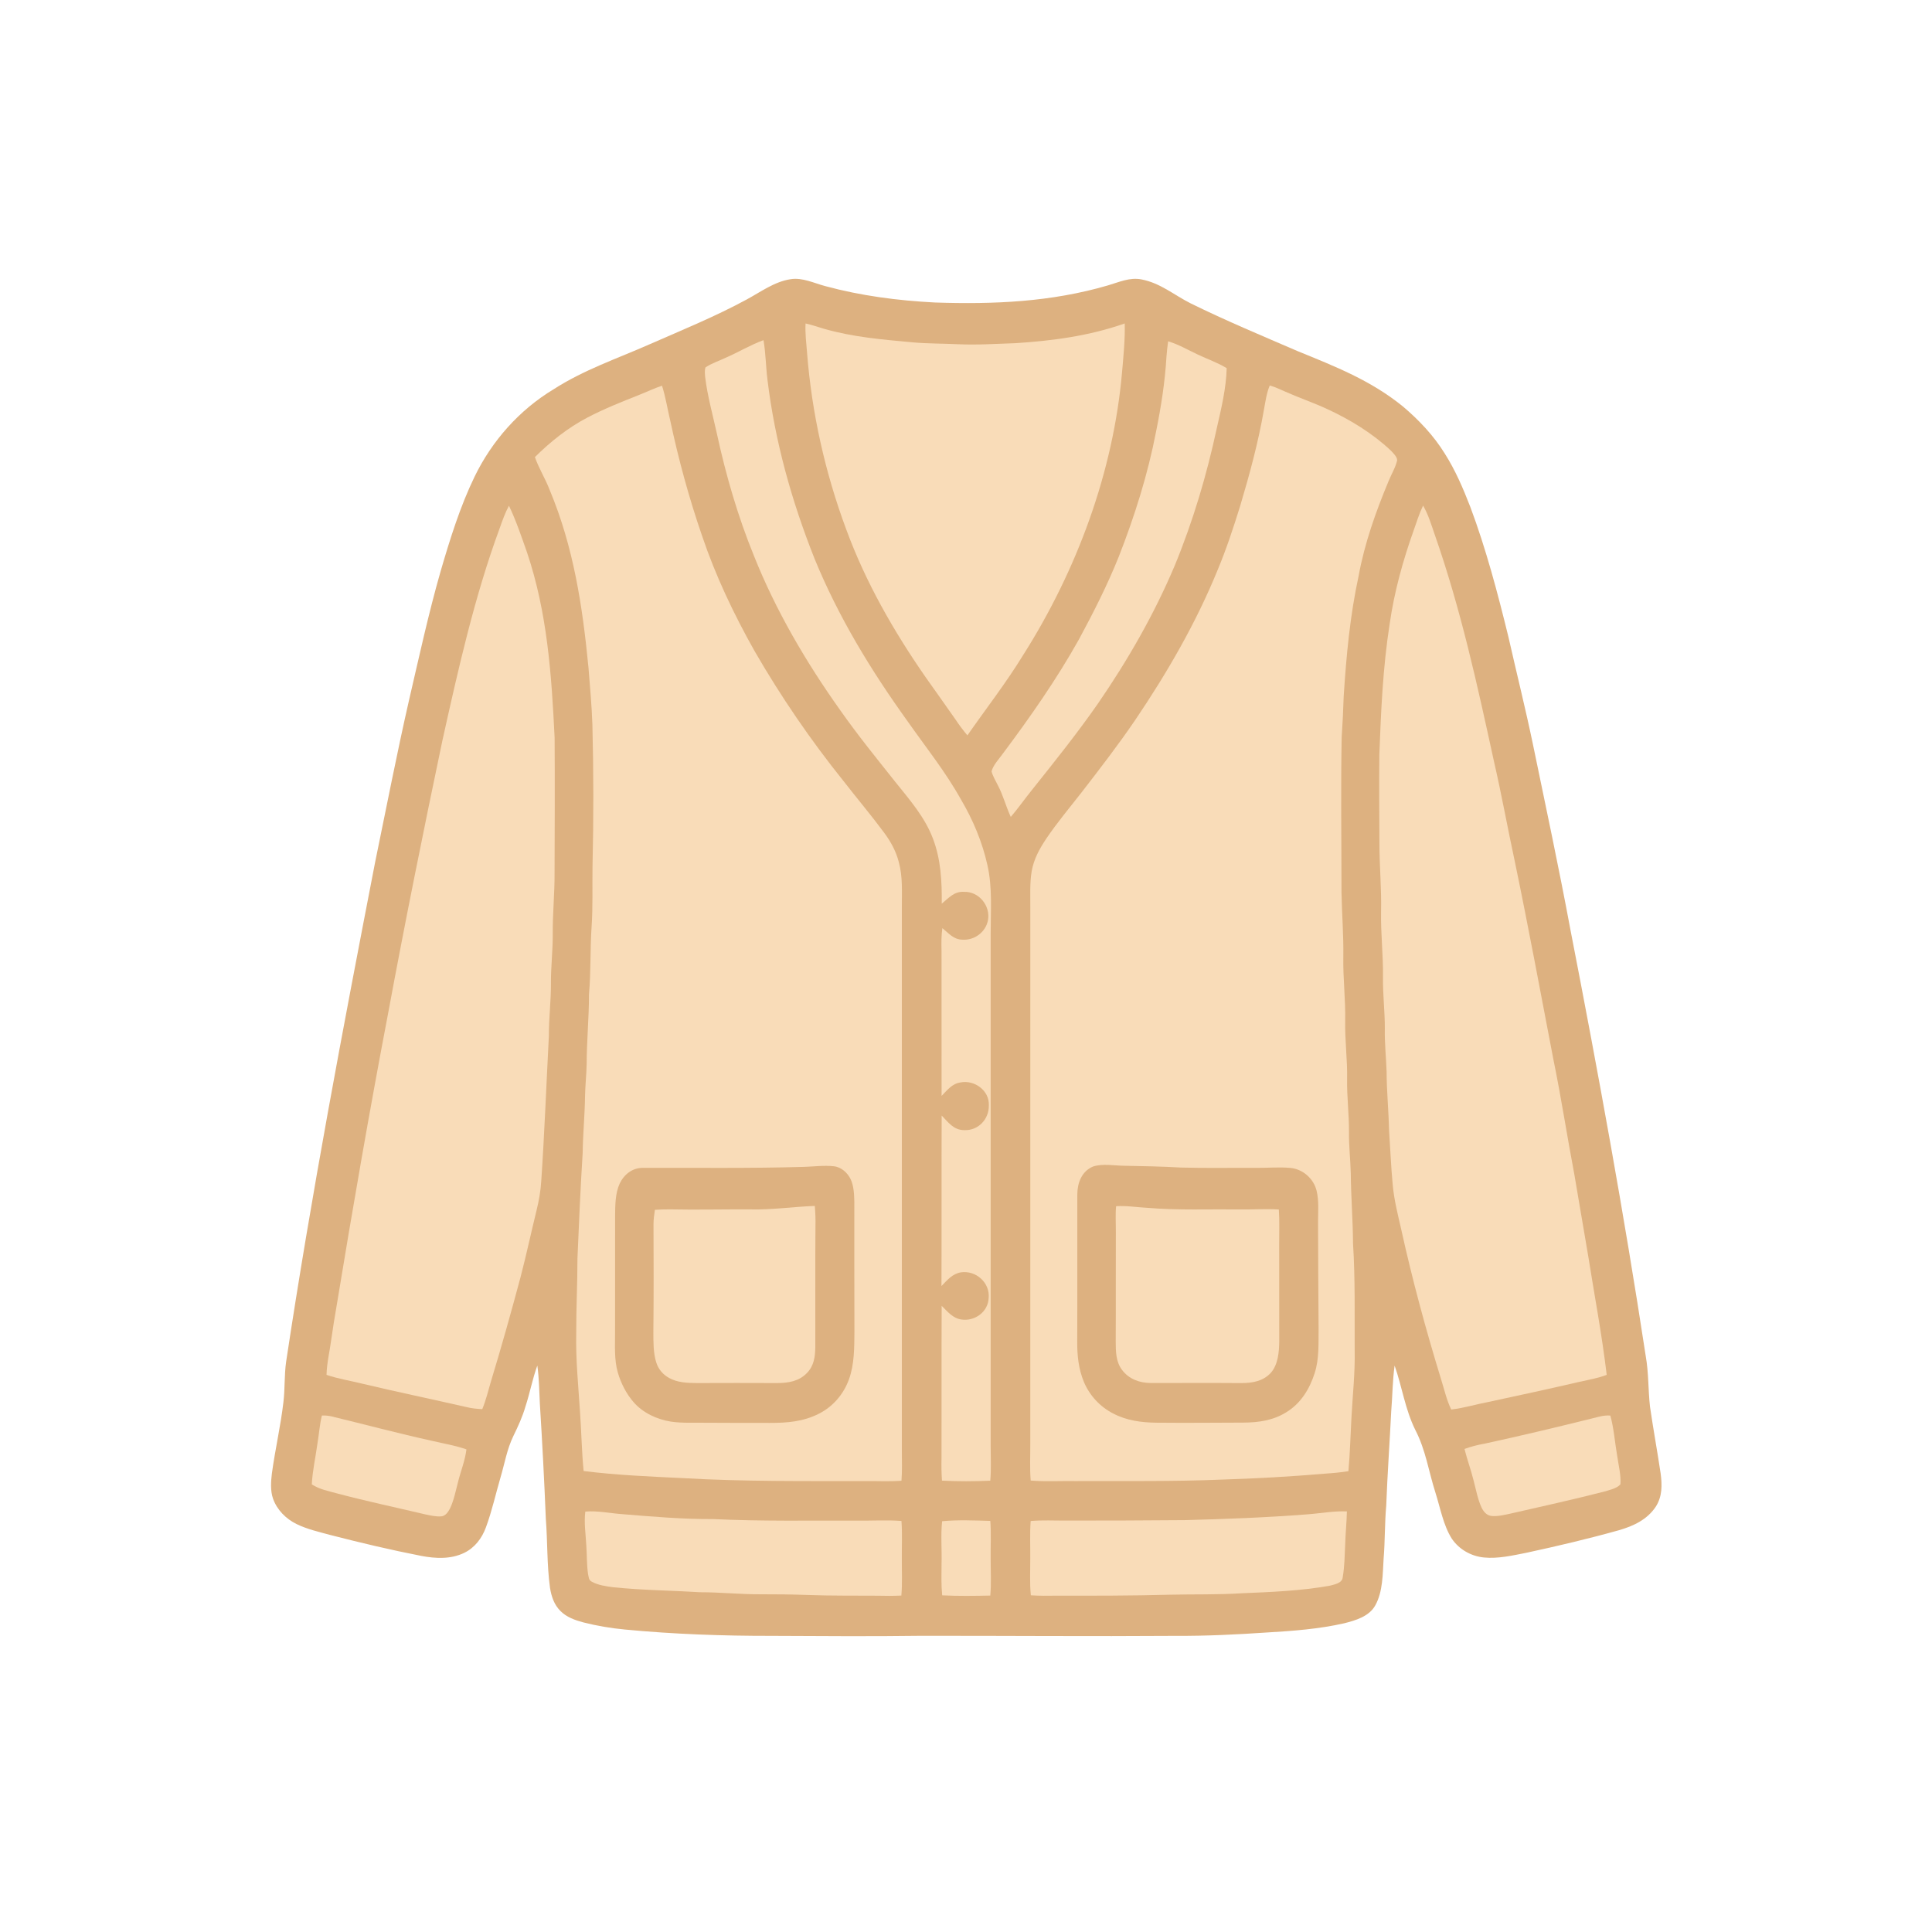
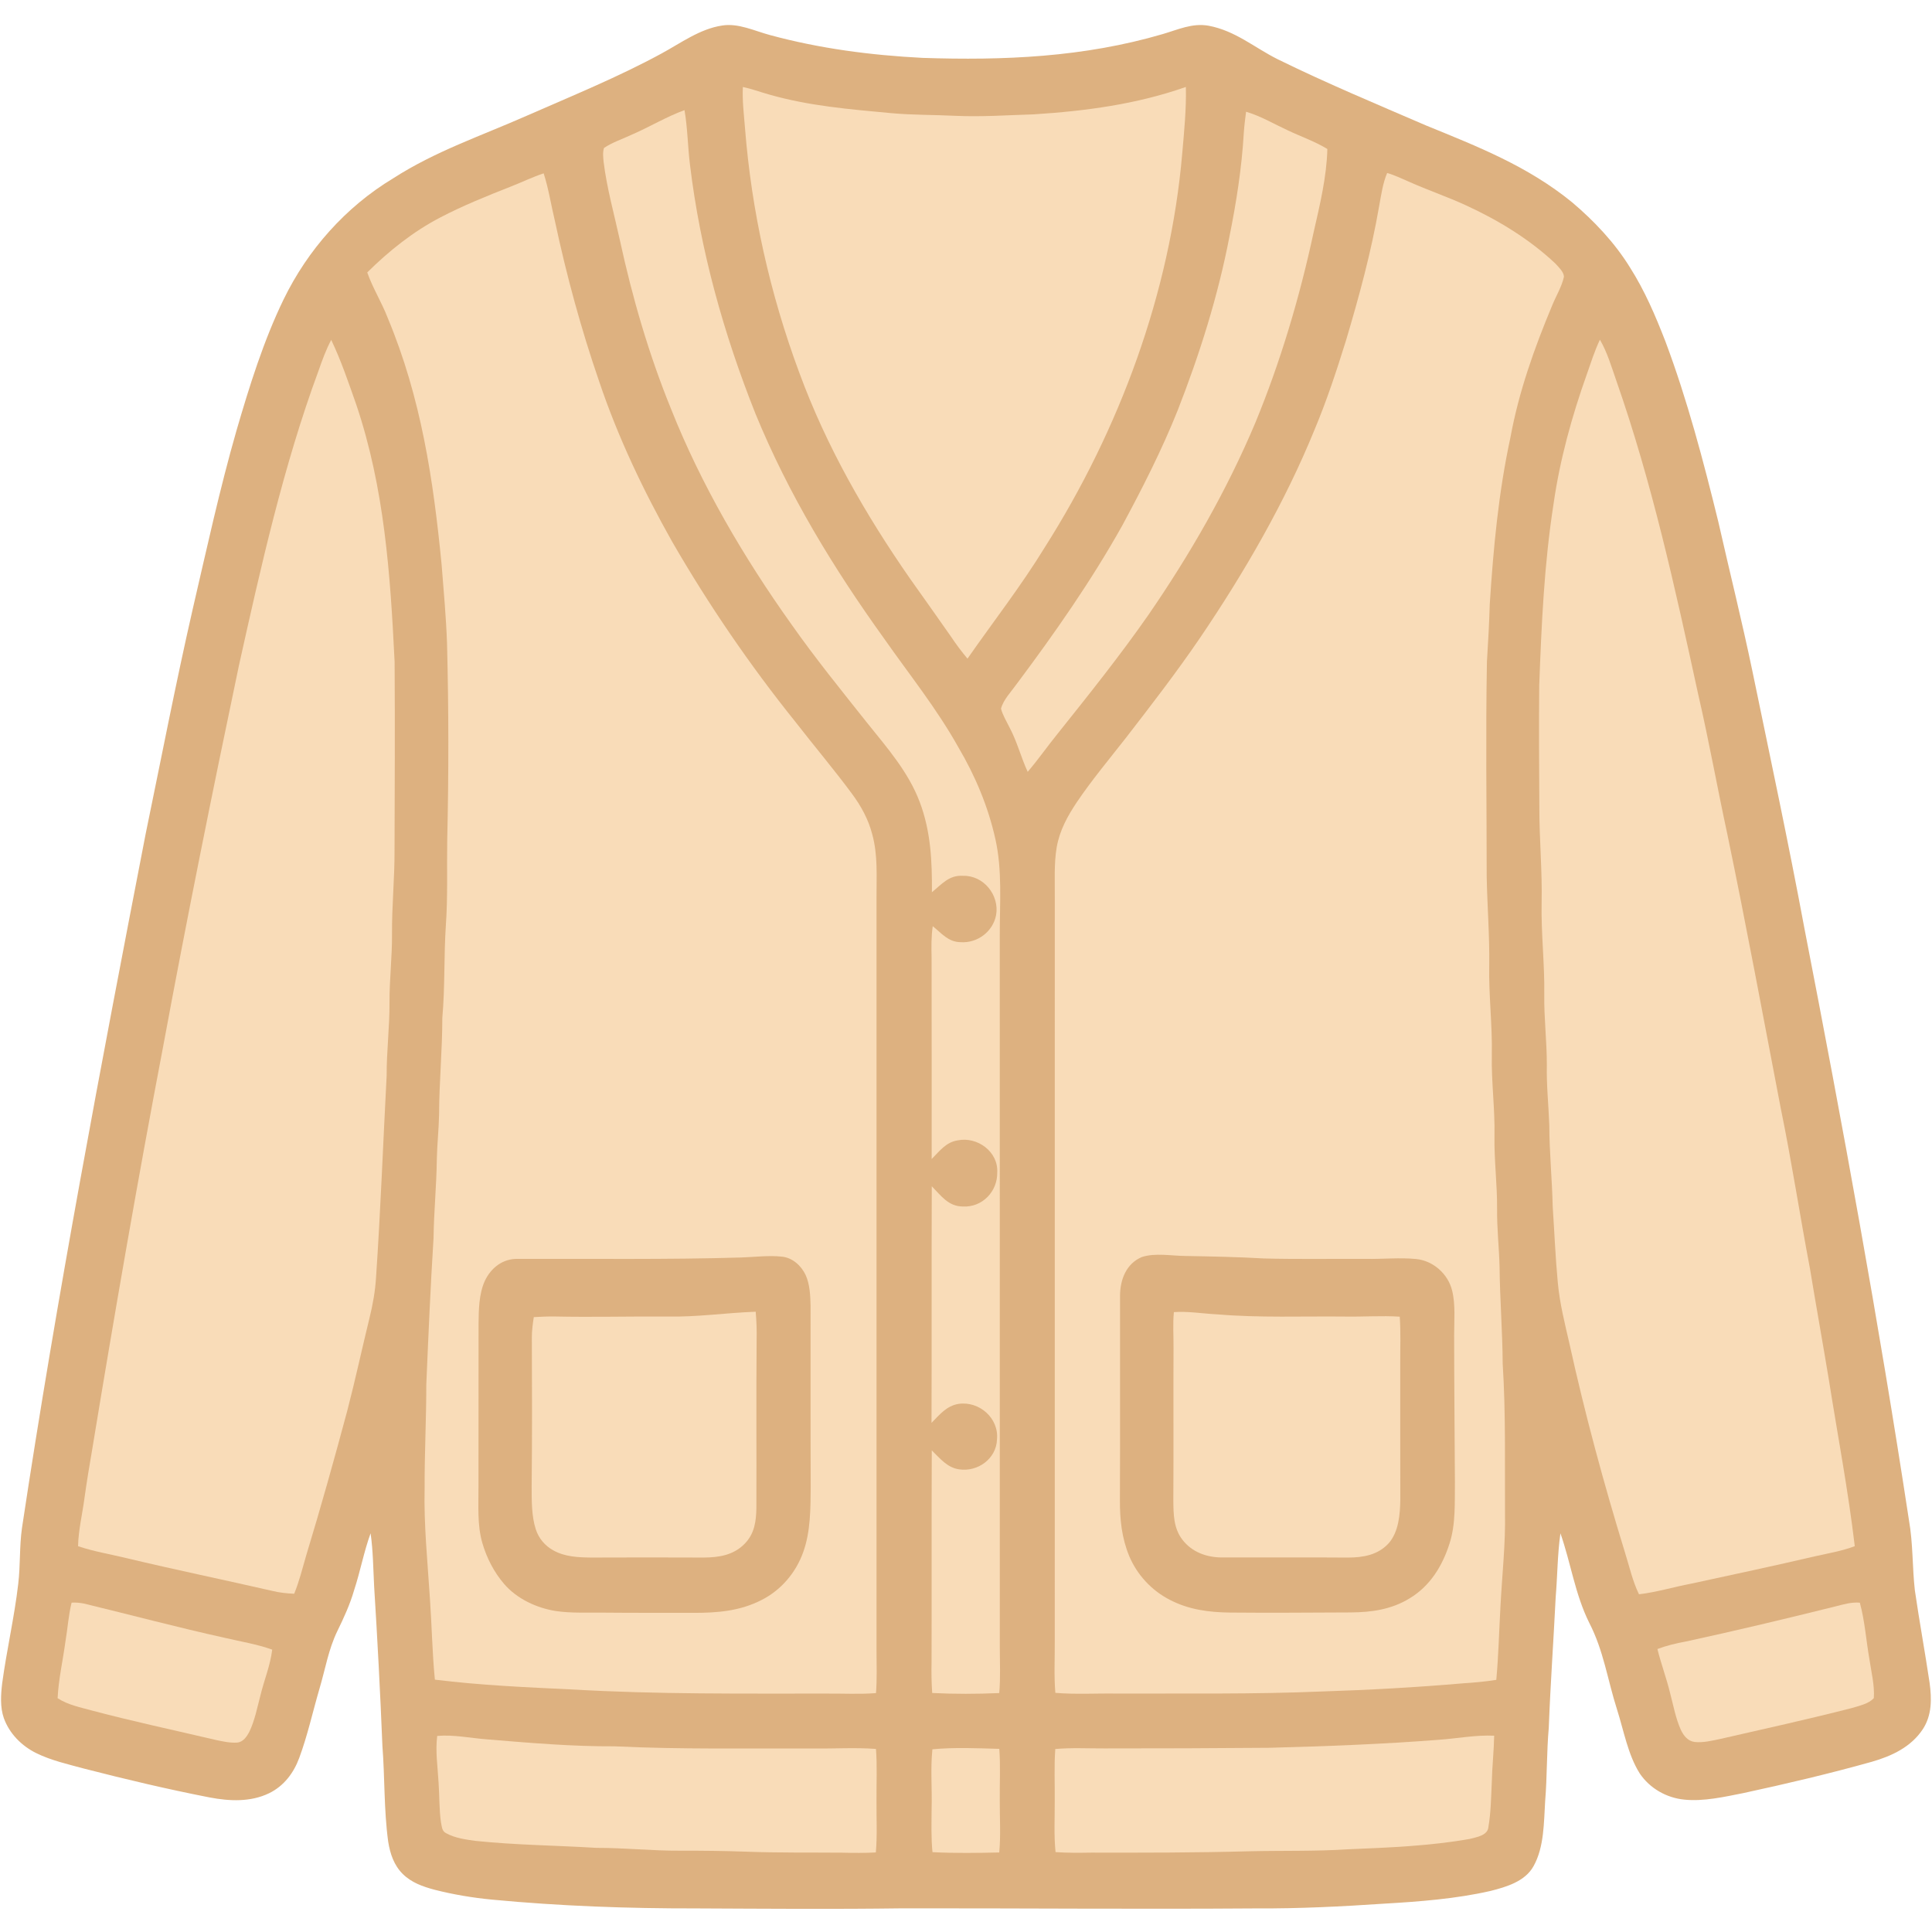
- <svg xmlns="http://www.w3.org/2000/svg" version="1.1" viewBox="0 0 1024 1024" width="1024.0pt" height="1024.0pt">
+ <svg xmlns="http://www.w3.org/2000/svg" version="1.1" viewBox="143.26 138.23 737.82 737.82" width="1024.0pt" height="1024.0pt">
  <path d="M 419.04 147.98 C 425.26 146.98 431.41 150.05 437.35 151.63 C 456.42 156.80 475.79 159.31 495.49 160.33 C 526.68 161.37 557.15 160.09 587.28 151.25 C 593.16 149.54 598.62 146.92 604.90 148.07 C 615.11 150.02 622.23 156.36 631.15 160.83 C 649.80 169.99 668.76 177.91 687.85 186.14 C 707.80 194.29 726.61 201.64 743.57 215.43 C 752.01 222.56 759.87 230.87 765.70 240.30 C 771.41 249.29 775.46 258.79 779.30 268.69 C 787.64 290.93 793.83 314.45 799.48 337.52 C 803.78 356.53 808.52 375.45 812.49 394.52 C 819.25 427.25 826.23 459.83 832.34 492.68 C 846.95 567.80 860.76 643.14 872.28 718.79 C 873.86 727.68 873.53 736.62 874.53 745.54 C 876.24 757.36 878.41 769.12 880.17 780.93 C 880.99 787.07 881.08 793.19 877.58 798.59 C 873.05 805.44 865.70 808.86 858.04 811.06 C 841.84 815.60 825.43 819.46 808.99 823.01 C 801.80 824.43 793.85 826.26 786.52 825.50 C 779.70 824.84 773.33 821.21 769.48 815.52 C 764.97 808.40 763.37 799.15 760.82 791.16 C 757.13 779.63 755.70 768.61 750.13 757.87 C 744.72 746.90 743.16 735.14 739.18 723.80 C 738.04 731.86 738.05 740.02 737.37 748.15 C 736.55 764.77 735.36 781.38 734.73 798.01 C 733.90 807.35 734.12 816.70 733.35 826.03 C 732.83 834.19 733.02 843.57 728.91 850.91 C 725.67 856.77 718.46 858.86 712.40 860.39 C 699.24 863.38 685.42 864.44 671.97 865.22 C 655.66 866.32 639.35 867.14 623.00 867.04 C 577.99 867.37 533.01 866.96 488.00 867.01 C 461.68 867.37 435.34 867.16 409.00 867.04 C 383.04 867.08 357.05 866.15 331.20 863.69 C 323.78 862.98 316.35 861.74 309.12 859.89 C 304.73 858.71 300.39 857.18 297.09 853.91 C 293.70 850.56 292.25 846.17 291.51 841.56 C 289.84 829.28 290.25 817.25 289.30 804.98 C 288.48 784.66 287.41 764.34 286.14 744.04 C 285.78 737.27 285.75 730.52 284.79 723.79 C 282.20 730.88 280.87 738.31 278.50 745.49 C 276.93 750.94 274.58 756.03 272.10 761.11 C 268.68 768.17 267.55 775.43 265.24 783.23 C 262.68 791.97 260.72 800.99 257.55 809.53 C 255.43 815.32 251.66 820.31 246.04 823.05 C 238.92 826.49 230.93 826.10 223.35 824.67 C 207.25 821.53 191.26 817.74 175.37 813.65 C 169.33 812.01 162.83 810.55 157.21 807.79 C 151.56 805.03 146.84 800.30 144.71 794.33 C 143.26 790.17 143.58 785.40 144.09 781.09 C 145.80 768.41 148.75 755.84 150.22 743.13 C 151.08 736.00 150.64 728.90 151.65 721.78 C 165.04 632.97 181.78 545.01 198.85 456.86 C 204.78 428.16 210.32 399.43 216.85 370.87 C 222.11 348.23 227.15 325.01 233.59 302.59 C 238.51 285.72 243.89 268.40 251.57 252.57 C 260.81 233.58 275.24 217.30 293.36 206.36 C 309.67 195.89 326.67 190.27 344.44 182.42 C 361.64 174.87 379.23 167.71 395.75 158.74 C 403.18 154.73 410.51 149.25 419.04 147.98 Z" fill="#ddb180" />
  <path d="M 426.96 171.45 C 430.26 172.14 433.49 173.34 436.74 174.26 C 452.35 178.74 467.66 179.95 483.72 181.45 C 491.83 182.18 499.99 182.06 508.14 182.46 C 518.17 182.92 527.98 182.20 538.04 181.90 C 557.85 180.64 577.32 178.05 596.13 171.44 C 596.35 179.89 595.47 188.52 594.74 196.95 C 590.15 250.09 570.75 302.34 542.26 347.25 C 533.22 362.00 522.64 375.56 512.74 389.76 C 510.50 387.10 508.45 384.36 506.52 381.47 C 501.33 374.01 496.04 366.62 490.79 359.20 C 473.70 334.61 458.84 308.70 448.49 280.51 C 437.33 250.47 430.26 218.95 427.76 186.99 C 427.35 181.87 426.69 176.59 426.96 171.45 Z" fill="#f9dcb8" />
  <path d="M 404.67 180.29 C 405.86 187.21 405.90 194.19 406.76 201.15 C 410.70 233.82 419.61 265.68 431.77 296.22 C 444.41 327.05 461.50 355.11 480.90 382.10 C 490.64 396.00 500.97 408.77 509.30 423.69 C 515.69 434.50 520.67 446.36 523.38 458.63 C 526.06 470.47 525.06 482.91 525.07 495.00 C 525.10 585.67 525.09 676.33 525.08 767.00 C 525.08 772.95 525.39 778.86 524.87 784.80 C 516.40 785.17 507.73 785.20 499.26 784.77 C 499.00 780.84 498.92 776.94 499.02 773.00 C 499.10 746.04 498.98 719.08 499.10 692.12 C 502.21 695.14 505.01 698.75 509.59 699.37 C 516.67 700.41 523.74 695.33 524.01 687.95 C 524.78 679.83 517.26 673.23 509.36 674.36 C 504.76 675.09 502.07 678.50 499.00 681.62 C 499.12 651.50 498.98 621.38 499.10 591.26 C 502.65 594.86 505.41 598.96 511.01 598.99 C 518.41 599.35 524.21 593.27 524.10 585.99 C 524.55 578.04 516.48 572.20 509.01 573.73 C 504.54 574.39 502.05 577.86 499.06 580.85 C 499.06 555.24 499.08 529.61 499.03 504.00 C 498.94 499.95 498.88 495.94 499.47 491.93 C 502.82 494.62 505.38 497.97 510.04 498.04 C 516.45 498.53 522.47 494.04 523.66 487.70 C 525.01 480.08 518.88 472.46 511.00 472.70 C 505.69 472.35 502.89 475.94 499.15 478.97 C 499.24 467.11 498.74 455.74 494.50 444.52 C 490.22 433.11 482.07 423.83 474.55 414.45 C 464.56 401.88 454.66 389.68 445.44 376.57 C 427.32 351.14 411.10 323.51 399.55 294.45 C 391.07 273.66 384.76 251.93 380.00 230.00 C 377.84 220.15 374.98 209.96 373.77 200.00 C 373.63 198.33 373.37 196.34 373.93 194.73 C 377.16 192.55 381.09 191.30 384.61 189.62 C 391.41 186.68 397.73 182.81 404.67 180.29 Z" fill="#f9dcb8" />
  <path d="M 619.13 180.90 C 624.79 182.57 629.70 185.54 635.02 187.99 C 640.09 190.41 645.35 192.19 650.17 195.13 C 649.91 205.79 647.29 216.55 644.93 226.92 C 639.60 251.72 632.34 276.21 622.67 299.67 C 611.77 325.52 597.80 349.84 581.92 372.93 C 571.03 388.56 559.16 403.40 547.28 418.28 C 543.34 423.12 539.79 428.25 535.73 432.99 C 533.15 427.42 531.72 421.54 528.84 416.13 C 527.69 413.78 526.20 411.40 525.54 408.86 C 526.44 405.41 529.46 402.37 531.49 399.49 C 545.99 380.12 560.06 360.01 571.87 338.88 C 579.57 324.61 586.96 310.06 592.99 295.00 C 601.39 273.55 608.38 251.40 612.74 228.76 C 615.38 215.72 617.48 202.40 618.25 189.11 C 618.43 186.36 618.77 183.63 619.13 180.90 Z" fill="#f9dcb8" />
  <path d="M 350.88 204.43 C 352.80 210.39 353.74 216.68 355.21 222.77 C 359.62 243.47 365.18 263.90 372.08 283.91 C 379.24 305.18 388.93 325.52 399.93 345.06 C 413.85 369.17 429.62 392.25 447.06 413.95 C 454.19 423.13 461.72 432.04 468.63 441.37 C 472.07 446.01 474.85 451.06 476.32 456.68 C 478.57 464.76 477.96 472.69 478.00 481.00 C 477.99 577.00 478.00 673.00 478.00 769.00 C 478.03 774.28 478.20 779.54 477.80 784.82 C 471.52 785.30 465.28 784.95 459.00 785.00 C 426.58 784.97 394.24 785.32 361.86 783.43 C 344.36 782.60 326.73 781.84 309.34 779.68 C 308.32 769.33 308.17 758.88 307.43 748.51 C 306.53 734.46 305.10 720.57 305.42 706.47 C 305.37 693.31 306.07 680.17 306.06 667.00 C 306.86 648.34 307.65 629.69 308.83 611.04 C 308.95 601.00 309.96 591.03 310.08 580.99 C 310.19 575.32 310.82 569.67 310.94 564.00 C 310.97 551.63 312.18 539.34 312.18 526.96 C 313.24 515.13 312.74 503.30 313.54 491.46 C 314.30 480.59 313.87 469.90 314.05 459.00 C 314.64 434.01 314.62 408.99 313.98 383.99 C 313.63 373.98 312.71 363.97 311.92 353.98 C 308.76 321.37 304.06 290.11 291.34 259.67 C 289.05 253.69 285.61 248.30 283.51 242.27 C 291.73 234.11 301.02 226.69 311.32 221.32 C 320.02 216.76 329.29 213.05 338.43 209.44 C 342.67 207.78 346.59 205.85 350.88 204.43 Z" fill="#f9dcb8" />
  <path d="M 673.00 204.30 C 675.85 205.11 678.62 206.45 681.34 207.63 C 688.58 210.87 696.06 213.39 703.26 216.72 C 715.44 222.32 727.40 229.60 737.19 238.82 C 738.40 240.15 740.44 242.01 740.53 243.90 C 739.70 247.74 737.45 251.33 735.99 254.97 C 729.21 271.18 723.28 287.86 720.11 305.18 C 715.53 326.30 713.58 347.44 712.19 368.97 C 711.97 376.32 711.58 383.62 711.11 390.96 C 710.61 418.31 711.01 445.64 711.02 473.00 C 711.23 484.34 712.16 495.64 711.99 507.00 C 711.77 518.36 713.20 529.64 712.98 541.00 C 712.76 551.37 714.21 561.63 713.99 572.00 C 713.84 581.36 715.07 590.64 714.99 600.00 C 714.91 607.36 715.75 614.65 715.94 622.00 C 716.05 634.35 717.06 646.65 717.13 659.01 C 718.34 678.02 717.90 696.96 718.01 716.00 C 718.24 727.68 716.94 739.39 716.31 751.11 C 715.77 760.66 715.55 770.24 714.69 779.76 C 710.47 780.43 706.25 780.81 702.00 781.08 C 684.03 782.63 666.01 783.63 647.99 784.20 C 622.04 785.30 595.98 784.89 570.00 785.00 C 562.10 784.86 554.16 785.38 546.29 784.72 C 545.74 778.13 546.12 771.60 546.07 765.00 C 546.09 670.33 546.08 575.67 546.08 481.00 C 546.14 474.68 545.74 468.03 546.81 461.79 C 547.94 455.34 550.94 449.90 554.53 444.53 C 560.19 436.15 566.93 428.07 573.14 420.14 C 582.93 407.48 592.62 394.94 601.66 381.66 C 618.50 356.80 633.94 330.14 645.29 302.30 C 649.95 291.19 653.70 279.80 657.28 268.28 C 662.35 251.28 666.93 234.44 669.95 216.93 C 670.72 212.75 671.34 208.22 673.00 204.30 Z" fill="#f9dcb8" />
  <path d="M 269.75 268.03 C 273.55 275.96 276.37 284.40 279.30 292.69 C 290.10 324.71 292.32 357.50 293.96 391.00 C 294.12 415.00 294.01 439.00 293.93 463.00 C 293.98 473.69 292.88 484.31 292.97 495.00 C 293.03 503.69 291.97 512.31 292.01 521.00 C 292.07 530.36 290.88 539.65 290.92 549.01 C 289.57 574.66 288.61 600.43 286.87 626.04 C 286.56 631.27 285.64 636.41 284.39 641.49 C 281.50 653.28 278.96 665.15 275.90 676.91 C 270.94 695.42 265.78 713.90 260.20 732.23 C 258.77 737.16 257.56 742.11 255.61 746.87 C 252.79 746.75 250.02 746.47 247.28 745.79 C 228.76 741.55 210.15 737.71 191.68 733.30 C 185.43 731.77 179.17 730.78 173.07 728.71 C 173.21 722.50 174.69 716.60 175.50 710.48 C 176.38 704.13 177.43 697.80 178.52 691.48 C 186.97 640.09 195.84 588.79 205.61 537.63 C 214.59 489.12 224.35 440.74 234.49 392.46 C 242.85 354.82 251.52 316.04 264.88 279.88 C 266.29 275.83 267.74 271.83 269.75 268.03 Z" fill="#f9dcb8" />
  <path d="M 754.26 267.96 C 757.10 272.85 758.62 278.16 760.48 283.48 C 774.27 322.91 782.89 362.52 791.76 403.24 C 795.89 421.09 799.10 439.12 802.97 457.03 C 810.19 491.82 816.66 526.74 823.35 561.64 C 827.51 581.86 830.59 602.28 834.45 622.56 C 836.80 636.82 839.36 651.05 841.72 665.31 C 845.06 686.40 849.08 707.51 851.59 728.71 C 846.69 730.54 841.61 731.41 836.53 732.54 C 820.75 736.22 804.90 739.61 789.06 743.03 C 782.37 744.29 775.94 746.28 769.18 747.08 C 766.70 741.97 765.54 736.54 763.84 731.16 C 755.75 704.83 748.54 678.25 742.62 651.35 C 740.84 643.57 738.89 635.95 738.17 627.97 C 737.26 618.35 736.88 608.68 736.23 599.04 C 736.00 588.67 734.96 578.36 734.93 567.98 C 734.66 560.31 733.82 552.70 733.99 545.01 C 734.01 535.98 732.88 527.03 733.01 518.00 C 733.18 506.31 731.76 494.70 732.00 483.00 C 732.26 470.97 731.13 459.02 731.13 447.00 C 731.04 431.34 730.93 415.67 731.08 400.00 C 731.96 376.59 732.95 353.79 736.57 330.55 C 738.97 313.77 743.55 297.20 749.23 281.25 C 750.78 276.83 752.25 272.17 754.26 267.96 Z" fill="#f9dcb8" />
  <path d="M 595.99 617.88 C 606.00 618.06 615.98 618.25 625.98 618.83 C 638.98 619.18 652.00 618.92 665.00 619.00 C 671.31 619.10 677.71 618.44 683.99 619.03 C 690.58 619.65 696.32 624.76 697.84 631.18 C 699.14 636.50 698.58 642.54 698.59 648.00 C 698.60 666.67 698.78 685.33 698.88 704.00 C 698.78 711.89 699.26 720.25 696.80 727.79 C 694.09 736.28 689.40 743.92 681.62 748.61 C 674.69 752.89 667.02 753.96 659.01 754.01 C 643.67 754.07 628.33 754.21 612.99 754.06 C 604.90 753.96 597.14 752.95 589.89 749.13 C 583.00 745.57 577.53 739.65 574.51 732.51 C 571.64 725.60 570.90 718.42 570.95 711.00 C 571.07 685.02 570.95 658.92 571.00 632.95 C 571.05 626.86 573.38 620.79 579.31 618.29 C 584.41 616.60 590.69 617.85 595.99 617.88 Z" fill="#ddb180" />
  <path d="M 426.32 618.46 C 431.47 618.29 436.81 617.58 441.93 618.14 C 445.92 618.56 449.23 621.58 450.90 625.09 C 452.55 628.66 452.73 633.08 452.81 636.96 C 452.84 659.97 452.76 682.99 452.86 706.00 C 452.80 714.25 452.84 723.14 450.00 730.99 C 447.22 738.79 441.60 745.45 434.19 749.21 C 425.89 753.51 417.19 754.19 408.00 754.17 C 396.66 754.14 385.33 754.20 374.00 754.09 C 367.90 754.00 361.54 754.37 355.51 753.47 C 348.18 752.30 340.73 748.85 335.81 743.17 C 331.93 738.68 329.12 733.20 327.47 727.51 C 325.46 720.65 326.03 713.11 325.99 706.00 C 326.00 685.33 326.01 664.67 326.02 644.00 C 326.07 638.59 326.13 632.39 328.42 627.38 C 330.77 622.40 335.26 618.88 340.94 618.99 C 369.39 618.90 397.88 619.31 426.32 618.46 Z" fill="#ddb180" />
  <path d="M 431.86 639.17 C 432.16 642.78 432.31 646.38 432.21 650.00 C 432.03 671.35 432.20 692.69 432.12 714.03 C 432.05 719.13 431.42 723.90 427.71 727.71 C 423.47 732.12 417.90 733.01 412.03 733.05 C 397.68 733.00 383.34 732.98 368.99 733.05 C 364.06 732.99 359.06 732.78 354.64 730.35 C 351.40 728.58 348.97 725.72 347.85 722.19 C 346.23 717.15 346.31 711.25 346.30 706.00 C 346.49 686.98 346.46 667.96 346.37 648.95 C 346.37 646.35 346.72 643.79 347.11 641.23 C 349.74 641.09 352.36 640.95 355.00 640.99 C 369.33 641.30 383.67 640.91 398.00 641.01 C 409.37 641.26 420.54 639.58 431.86 639.17 Z" fill="#f9dcb8" />
  <path d="M 591.56 639.32 C 597.00 638.93 602.59 639.90 608.04 640.17 C 624.41 641.55 640.50 640.84 657.00 641.02 C 663.96 641.14 670.86 640.61 677.81 641.06 C 678.24 647.05 677.97 653.01 678.00 659.00 C 678.01 676.34 677.98 693.68 678.03 711.03 C 677.94 716.59 677.42 723.22 673.59 727.60 C 669.48 732.08 663.85 733.04 658.03 733.06 C 642.00 732.93 625.98 733.05 609.95 733.02 C 604.06 733.00 598.44 730.99 594.79 726.20 C 591.38 721.76 591.40 716.36 591.35 711.03 C 591.48 691.69 591.33 672.34 591.42 653.00 C 591.47 648.46 591.11 643.84 591.56 639.32 Z" fill="#f9dcb8" />
  <path d="M 170.60 750.27 C 172.20 750.17 173.78 750.32 175.35 750.63 C 193.32 754.98 211.19 759.76 229.25 763.74 C 235.29 765.16 241.35 766.12 247.22 768.21 C 246.48 774.30 244.14 779.81 242.71 785.73 C 241.50 790.29 240.56 795.28 238.50 799.54 C 237.53 801.41 236.11 803.54 233.80 803.71 C 231.03 803.91 228.10 803.22 225.40 802.65 C 209.75 798.96 194.03 795.63 178.48 791.50 C 173.85 790.22 169.38 789.39 165.26 786.77 C 165.63 779.45 167.25 772.48 168.24 765.20 C 169.08 760.24 169.41 755.15 170.60 750.27 Z" fill="#f9dcb8" />
  <path d="M 853.52 750.28 C 855.44 757.26 855.91 764.69 857.18 771.84 C 857.86 776.68 859.22 781.83 858.86 786.72 C 856.95 788.94 853.17 789.66 850.47 790.52 C 833.83 794.79 817.04 798.48 800.30 802.31 C 797.15 802.96 793.65 803.85 790.42 803.48 C 787.79 803.12 786.25 801.10 785.17 798.86 C 783.20 794.51 782.32 789.53 781.09 784.92 C 779.72 779.20 777.62 773.70 776.22 767.98 C 779.78 766.65 783.41 765.78 787.15 765.10 C 806.14 760.99 825.03 756.47 843.88 751.79 C 847.15 750.99 850.10 750.00 853.52 750.28 Z" fill="#f9dcb8" />
  <path d="M 310.23 801.17 C 316.55 800.61 323.21 802.05 329.55 802.51 C 345.69 803.84 361.79 805.23 378.00 805.14 C 403.36 806.36 428.61 805.87 454.00 805.96 C 461.94 806.08 469.89 805.53 477.79 806.14 C 478.29 812.77 477.93 819.36 477.99 826.00 C 477.94 832.58 478.31 839.10 477.74 845.67 C 473.49 845.90 469.25 845.87 465.00 845.76 C 452.75 845.66 440.35 845.84 428.03 845.37 C 419.69 845.07 411.35 844.98 403.00 845.00 C 392.31 845.06 381.69 843.90 370.99 843.92 C 355.56 842.97 340.20 842.86 324.82 841.25 C 321.13 840.75 316.98 840.17 313.69 838.35 C 311.94 837.51 312.06 835.82 311.66 834.16 C 310.95 829.18 311.11 824.05 310.75 819.03 C 310.44 813.20 309.47 806.95 310.23 801.17 Z" fill="#f9dcb8" />
  <path d="M 713.88 801.08 C 713.76 807.07 713.10 813.02 712.96 819.01 C 712.70 824.61 712.63 830.32 711.69 835.85 C 711.49 839.22 707.12 839.81 704.55 840.51 C 689.32 843.20 673.56 843.82 658.12 844.46 C 645.42 845.29 632.75 844.92 620.01 845.23 C 600.02 845.78 580.00 845.77 560.00 845.74 C 555.45 845.81 550.92 845.86 546.37 845.54 C 545.70 839.01 546.09 832.55 546.06 826.00 C 546.13 819.37 545.78 812.79 546.27 806.17 C 552.52 805.61 558.74 805.97 565.00 805.94 C 586.00 805.95 607.01 805.88 628.01 805.70 C 649.59 805.12 671.23 804.33 692.77 802.64 C 699.88 802.15 706.72 800.76 713.88 801.08 Z" fill="#f9dcb8" />
  <path d="M 499.34 806.28 C 507.75 805.47 516.44 805.87 524.89 806.11 C 525.38 812.75 524.99 819.35 525.07 826.00 C 525.04 832.59 525.48 839.10 524.87 845.68 C 516.40 845.87 507.83 845.99 499.37 845.56 C 498.82 840.04 499.01 834.54 499.04 829.00 C 499.27 821.46 498.55 813.78 499.34 806.28 Z" fill="#f9dcb8" />
</svg>
